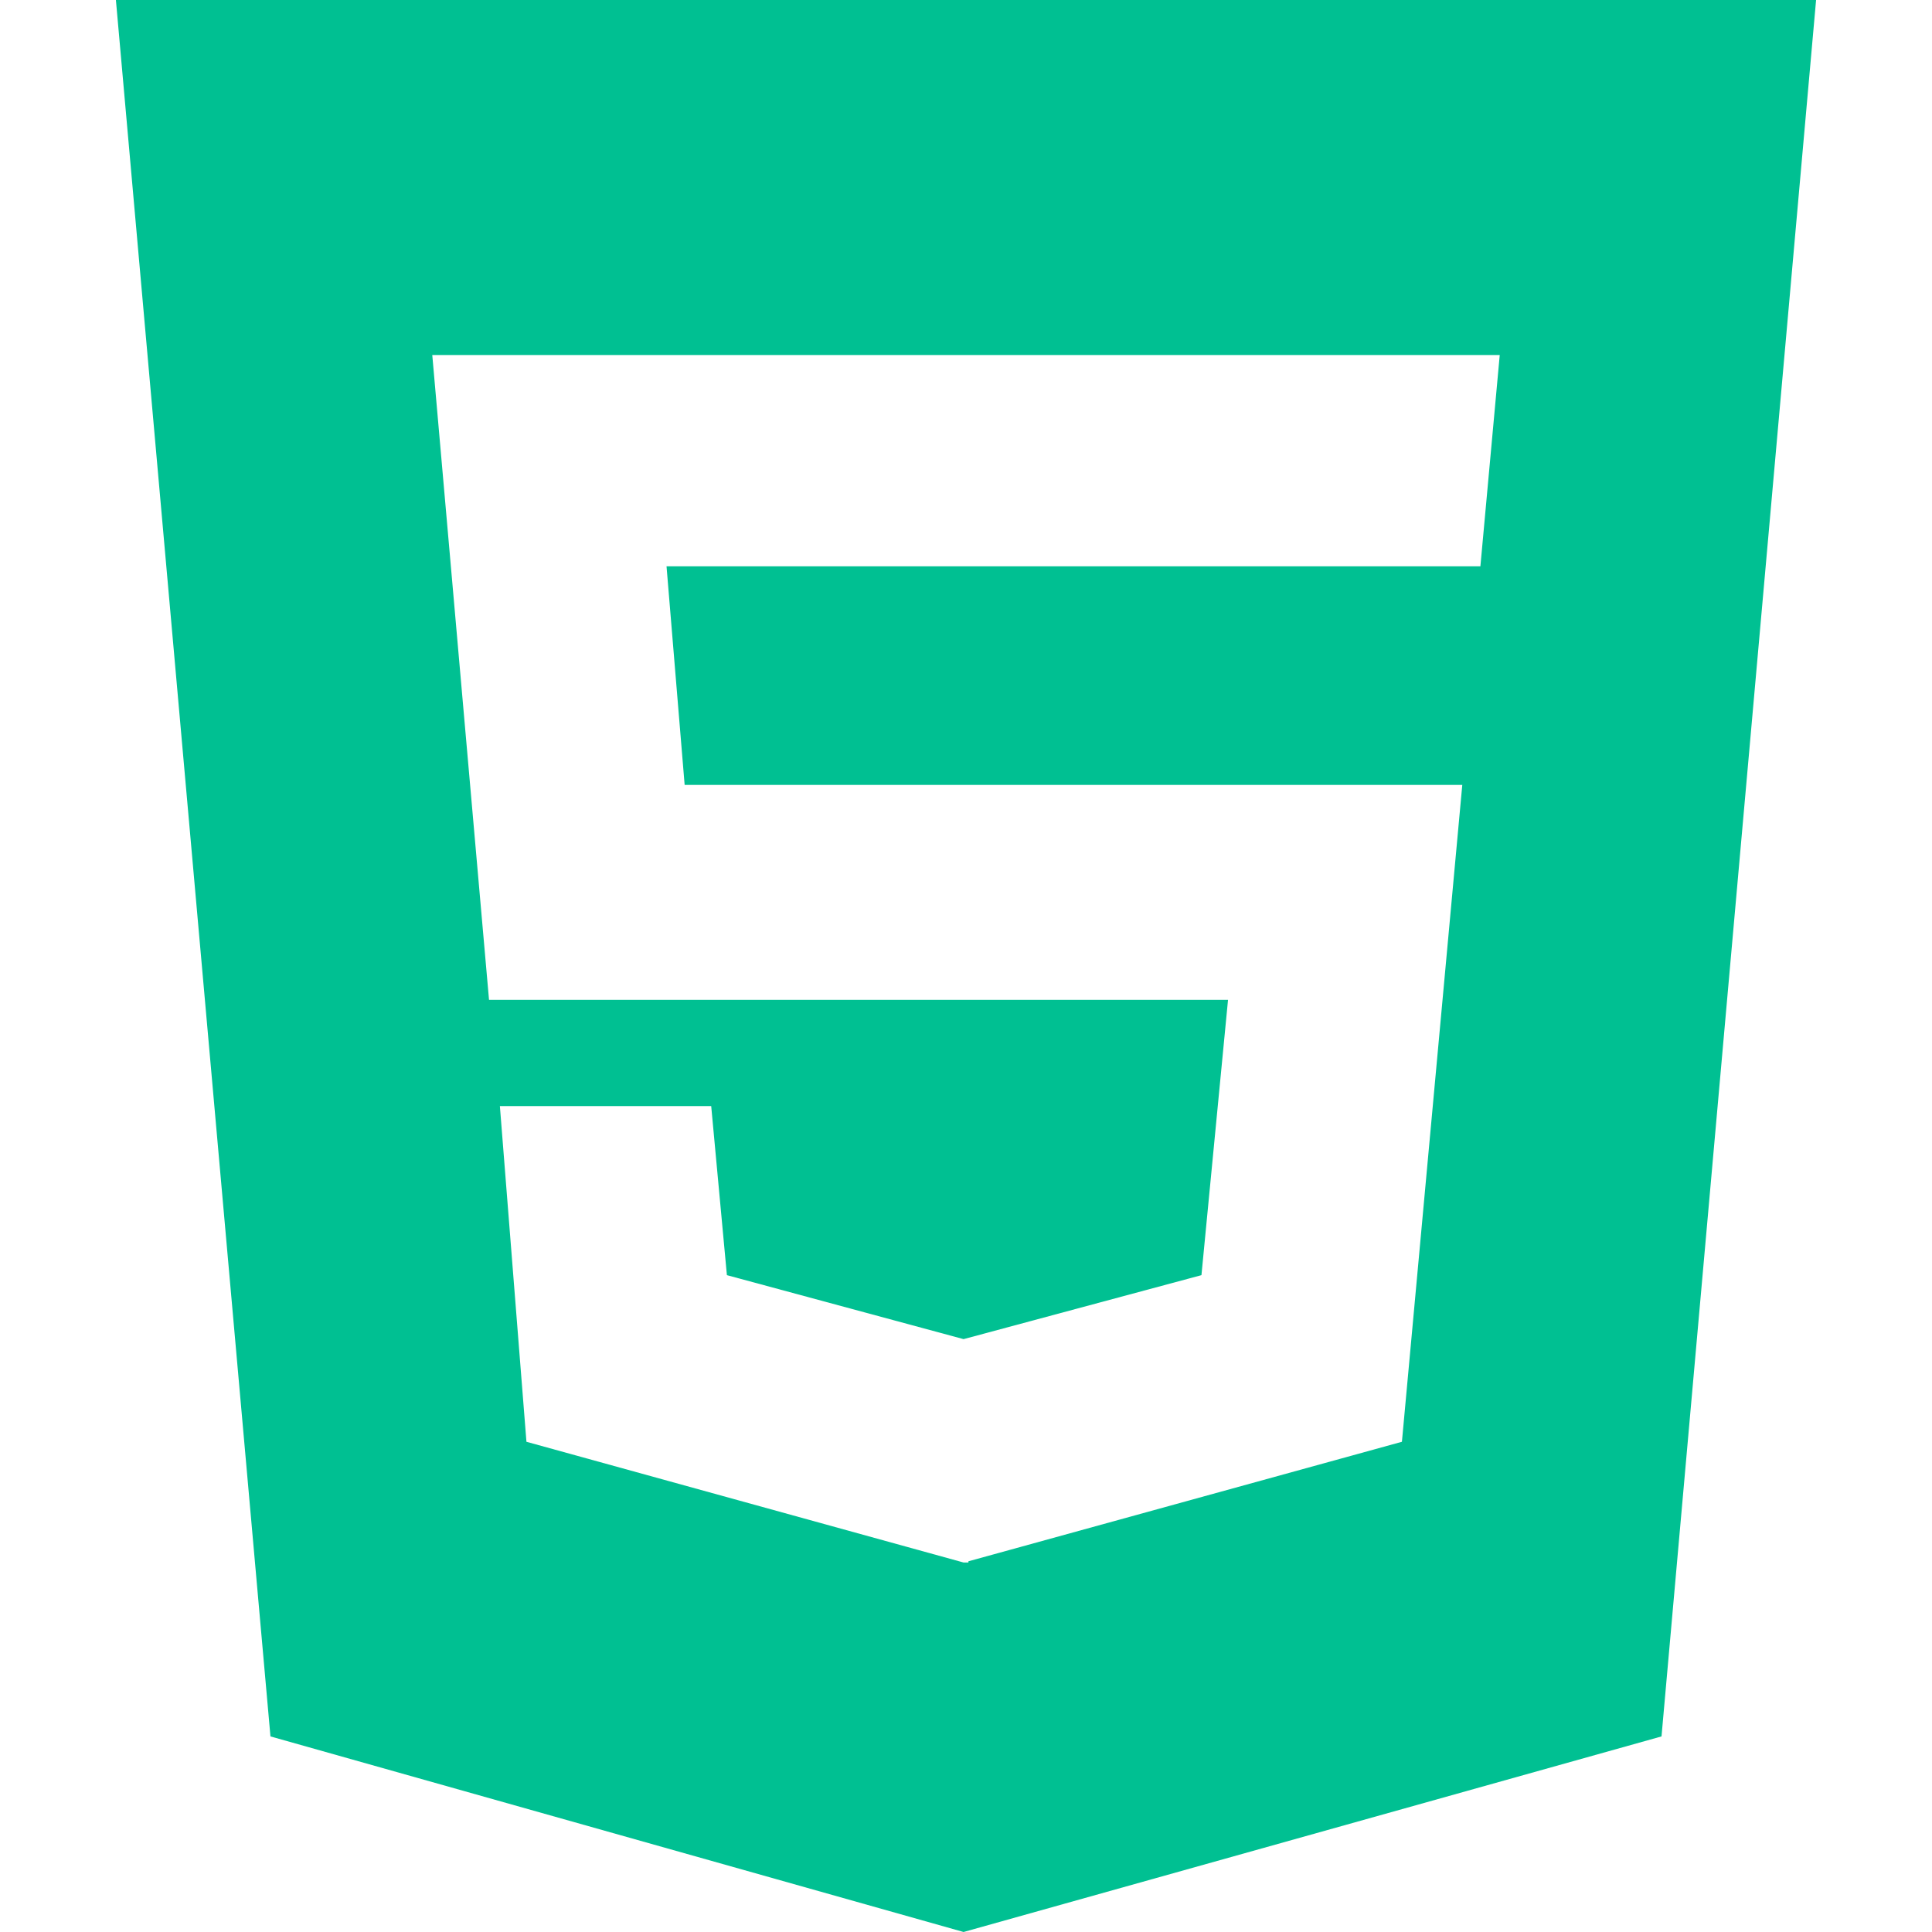
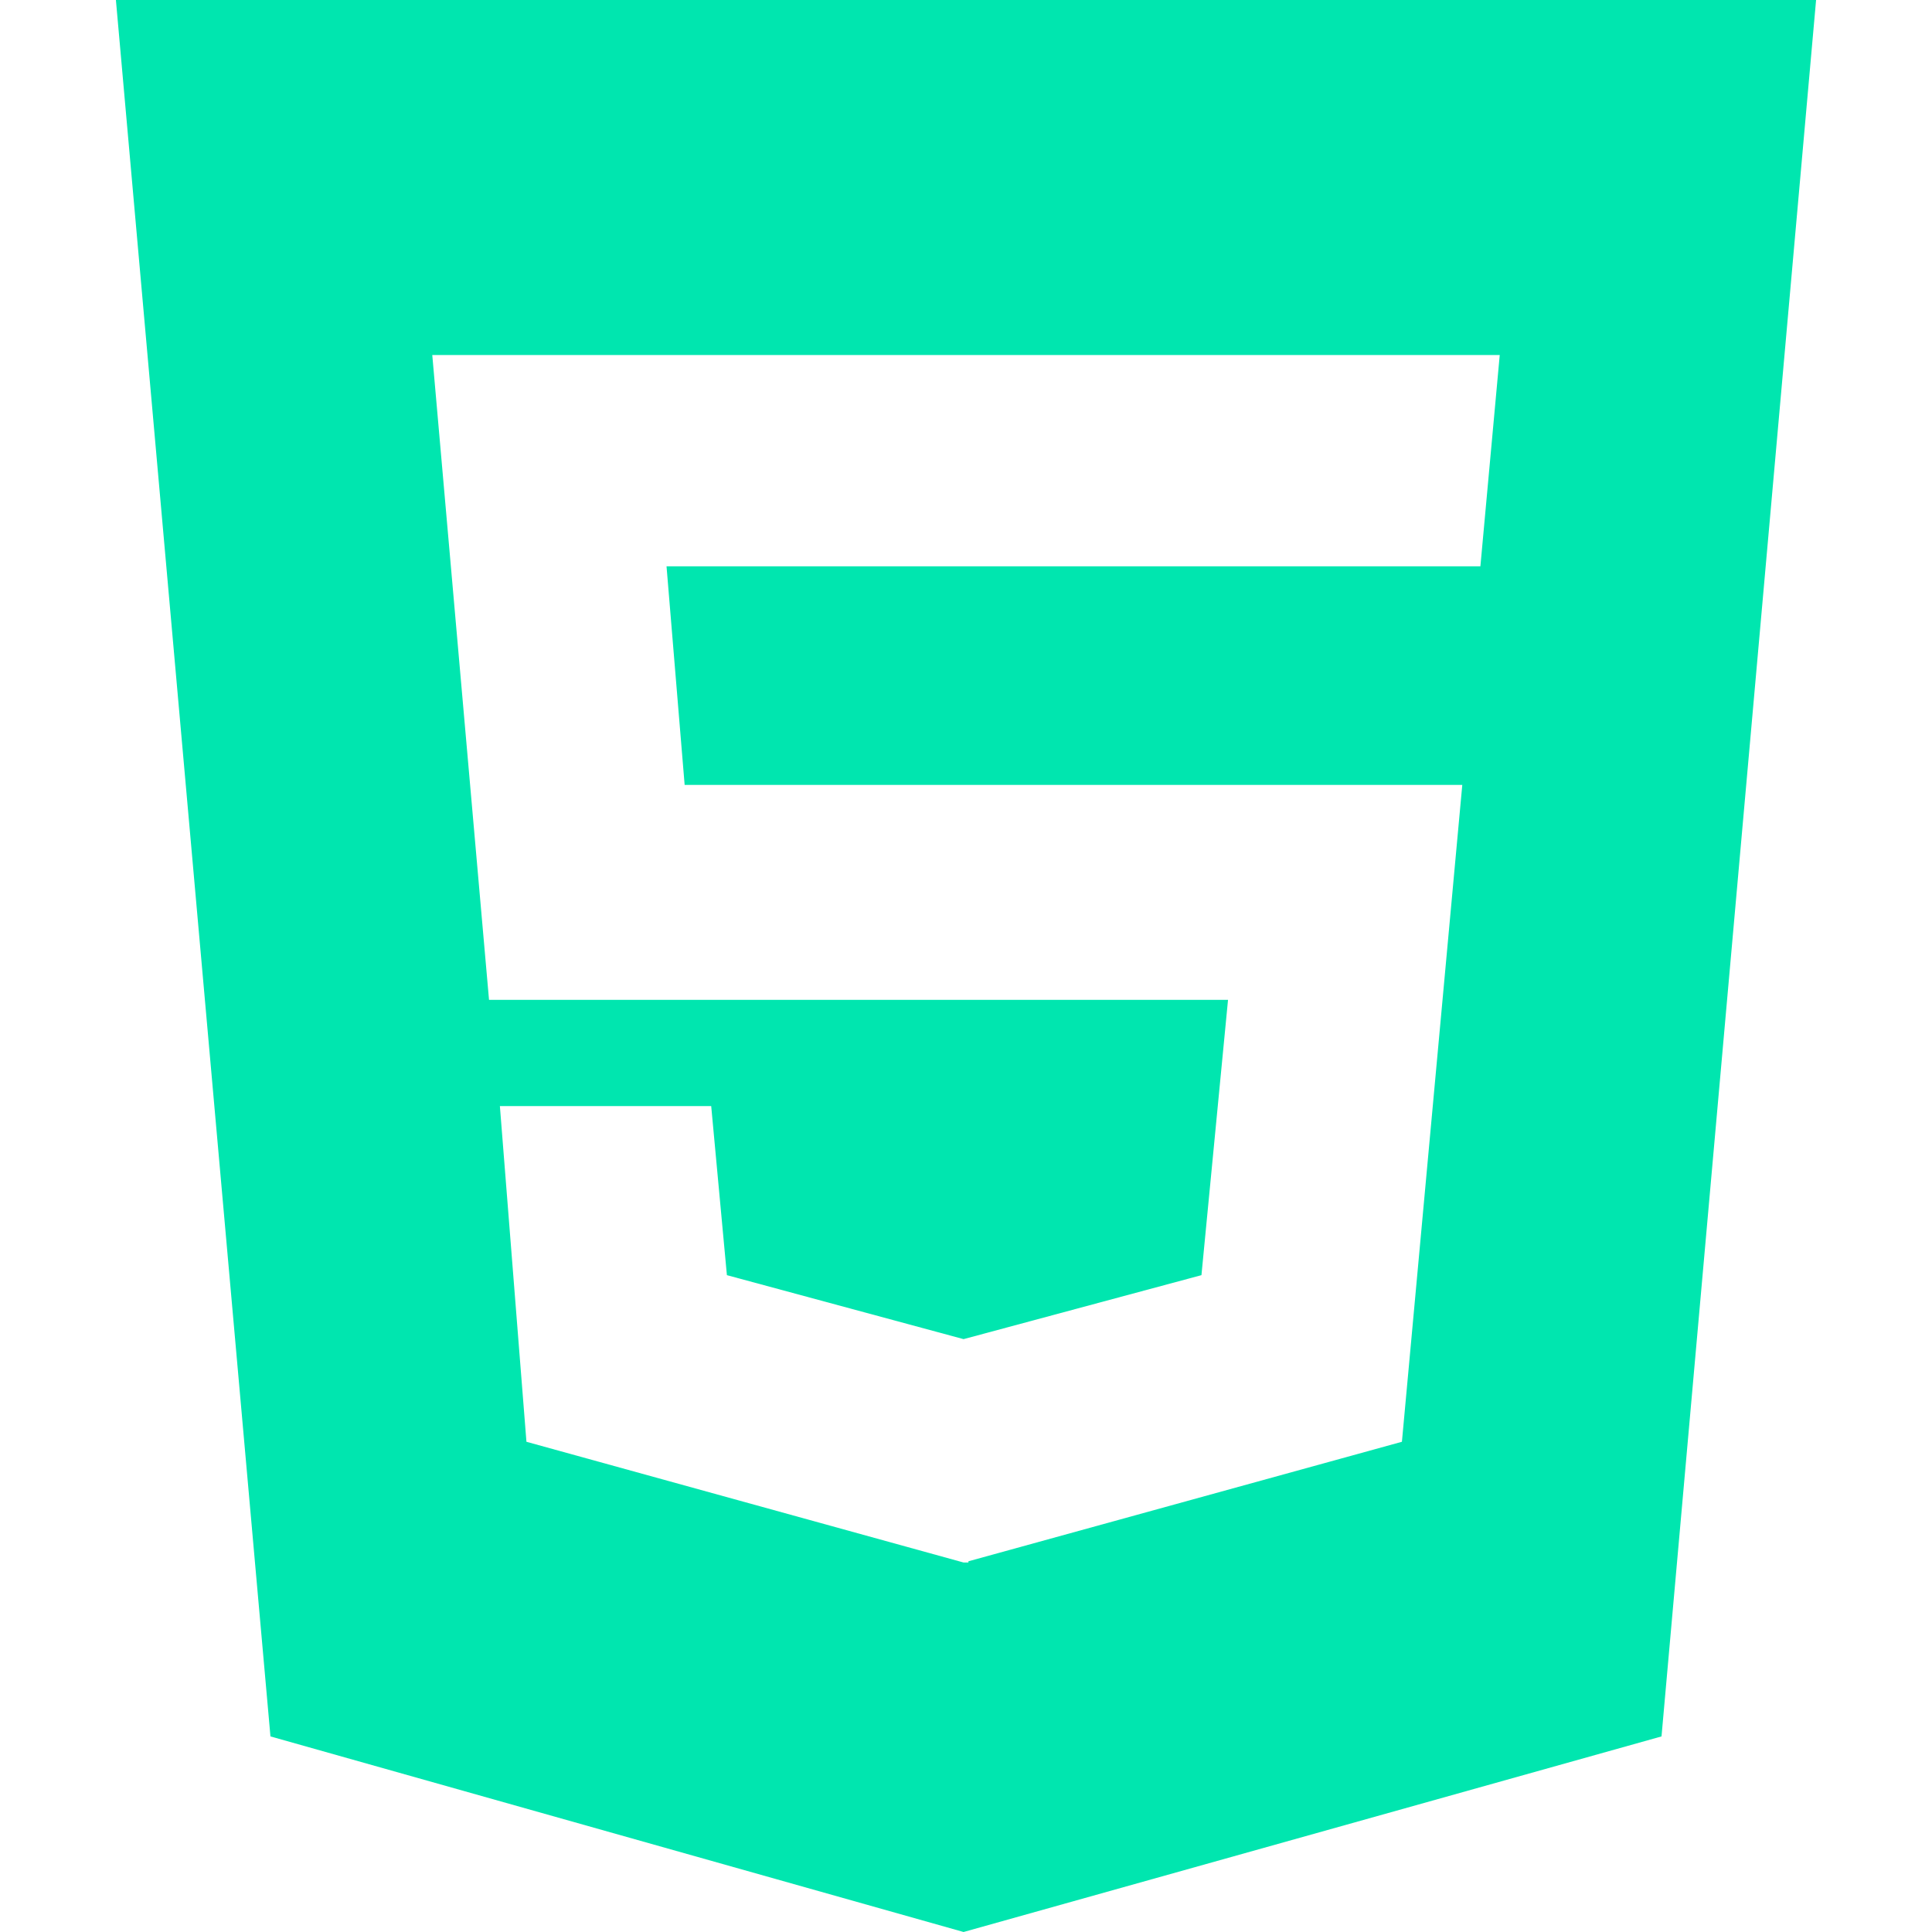
<svg xmlns="http://www.w3.org/2000/svg" id="html5" version="1.1" width="512" height="512" x="0" y="0" viewBox="0 0 456.804 456.804" style="enable-background:new 0 0 512 512" xml:space="preserve" class="">
  <g>
    <g>
-       <path d="M27.405,0l36.542,410.56l163.882,46.244l165.022-46.244L429.398,0H27.405z M350.025,133.904h-192.43l4.283,51.676h183.866   l-14.273,155.315l-102.499,28.26v0.287h-1.143l-103.356-28.547l-6.28-79.367h49.965l3.711,39.971l55.959,15.126l56.245-15.126   l6.283-65.097H115.625l-13.418-152.46h252.392L350.025,133.904z" fill="#00c092" data-original="#000000" style="" class="" />
+       <path d="M27.405,0l36.542,410.56l163.882,46.244l165.022-46.244L429.398,0H27.405z M350.025,133.904h-192.43l4.283,51.676h183.866   l-14.273,155.315l-102.499,28.26v0.287h-1.143l-103.356-28.547l-6.28-79.367h49.965l3.711,39.971l55.959,15.126l56.245-15.126   l6.283-65.097H115.625l-13.418-152.46h252.392L350.025,133.904z" fill="#00e6af" data-original="#000000" style="" class="" />
    </g>
    <g>
</g>
    <g>
</g>
    <g>
</g>
    <g>
</g>
    <g>
</g>
    <g>
</g>
    <g>
</g>
    <g>
</g>
    <g>
</g>
    <g>
</g>
    <g>
</g>
    <g>
</g>
    <g>
</g>
    <g>
</g>
    <g>
</g>
  </g>
</svg>
